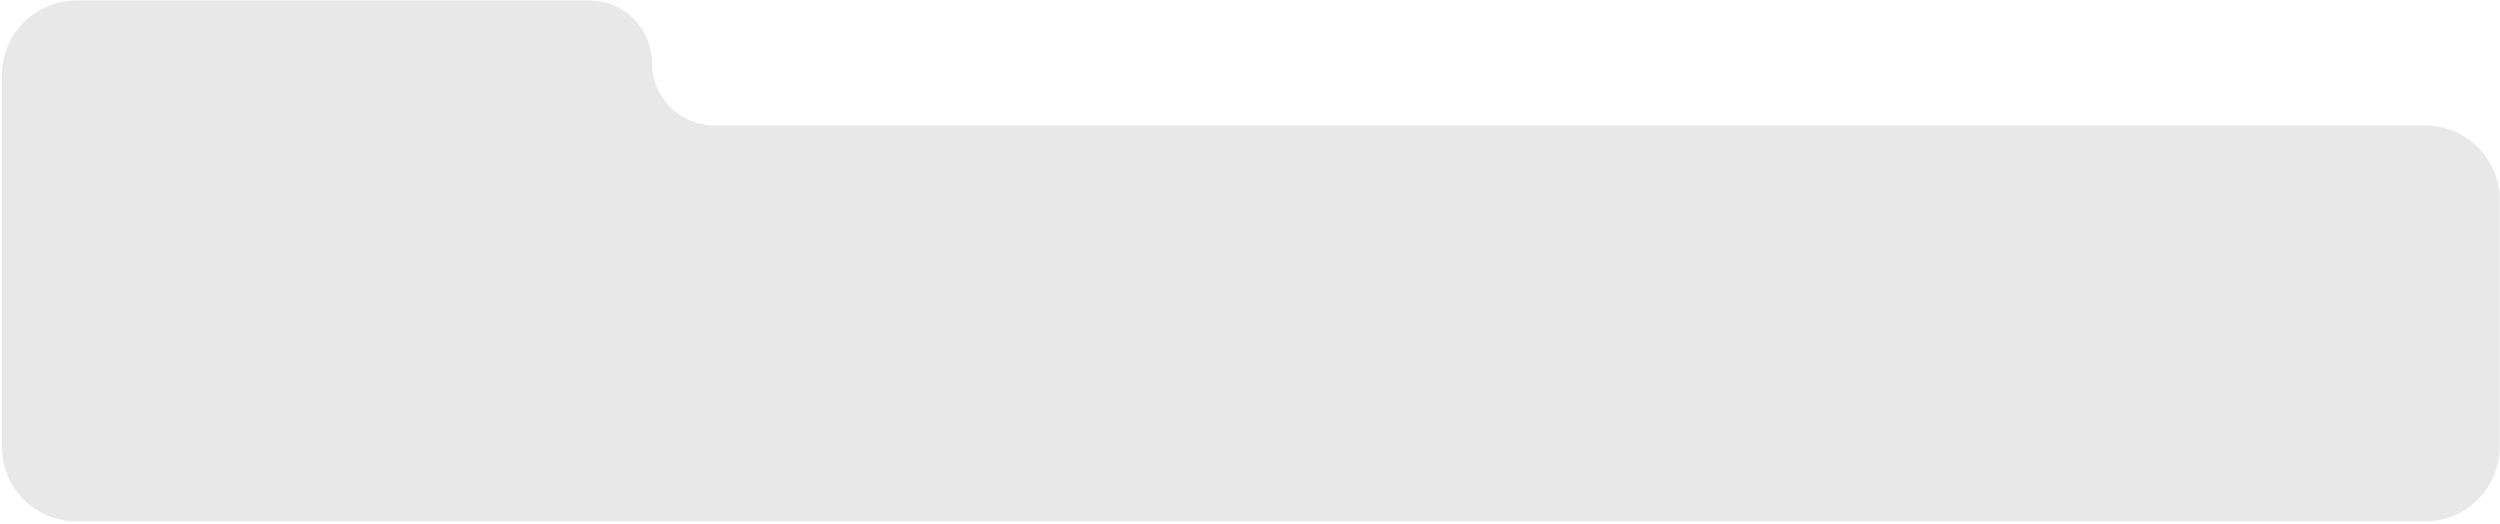
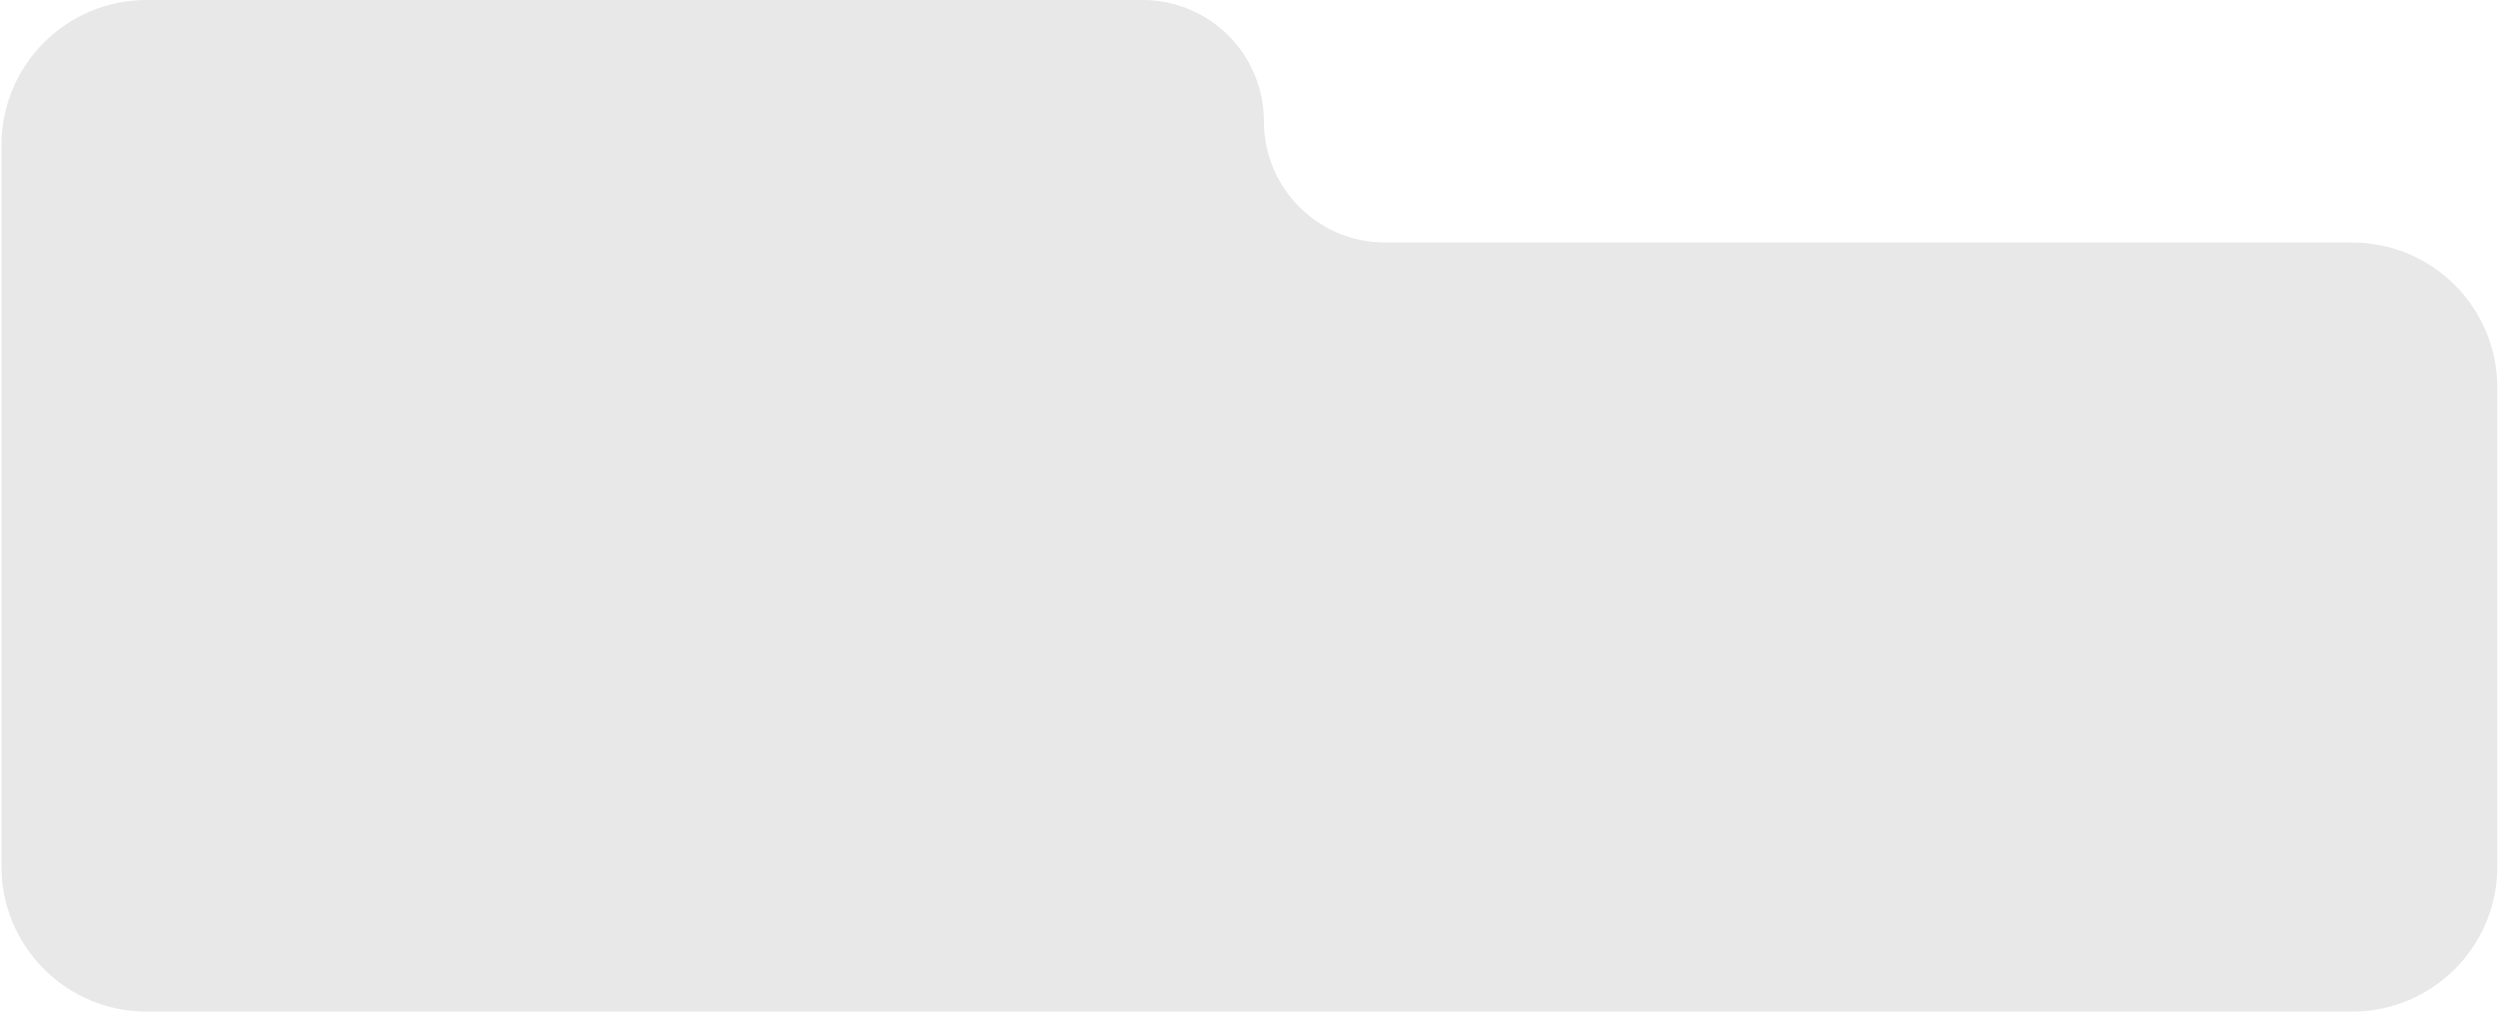
- <svg xmlns="http://www.w3.org/2000/svg" width="1171" height="245" viewBox="0 0 1171 245" fill="none">
-   <path d="M0.865 35.222C0.865 15.892 16.535 0.222 35.865 0.222H276.115C292.27 0.222 305.365 13.318 305.365 29.472V29.472C305.365 45.627 318.461 58.722 334.615 58.722H1135.87C1155.2 58.722 1170.87 74.392 1170.87 93.722V209.222C1170.87 228.552 1155.2 244.222 1135.87 244.222H35.865C16.535 244.222 0.865 228.552 0.865 209.222V35.222Z" fill="#E8E8E8" />
+ <svg xmlns="http://www.w3.org/2000/svg" width="603" height="244" viewBox="0 0 603 244" fill="none">
+   <path d="M0.352 35C0.352 15.67 16.022 0 35.352 0H275.602C291.756 0 304.852 13.096 304.852 29.25V29.25C304.852 45.404 317.947 58.5 334.102 58.5H567.352C586.682 58.5 602.352 74.17 602.352 93.5V209C602.352 228.33 586.682 244 567.352 244H35.352C16.022 244 0.352 228.33 0.352 209V35Z" fill="#E8E8E8" />
</svg>
